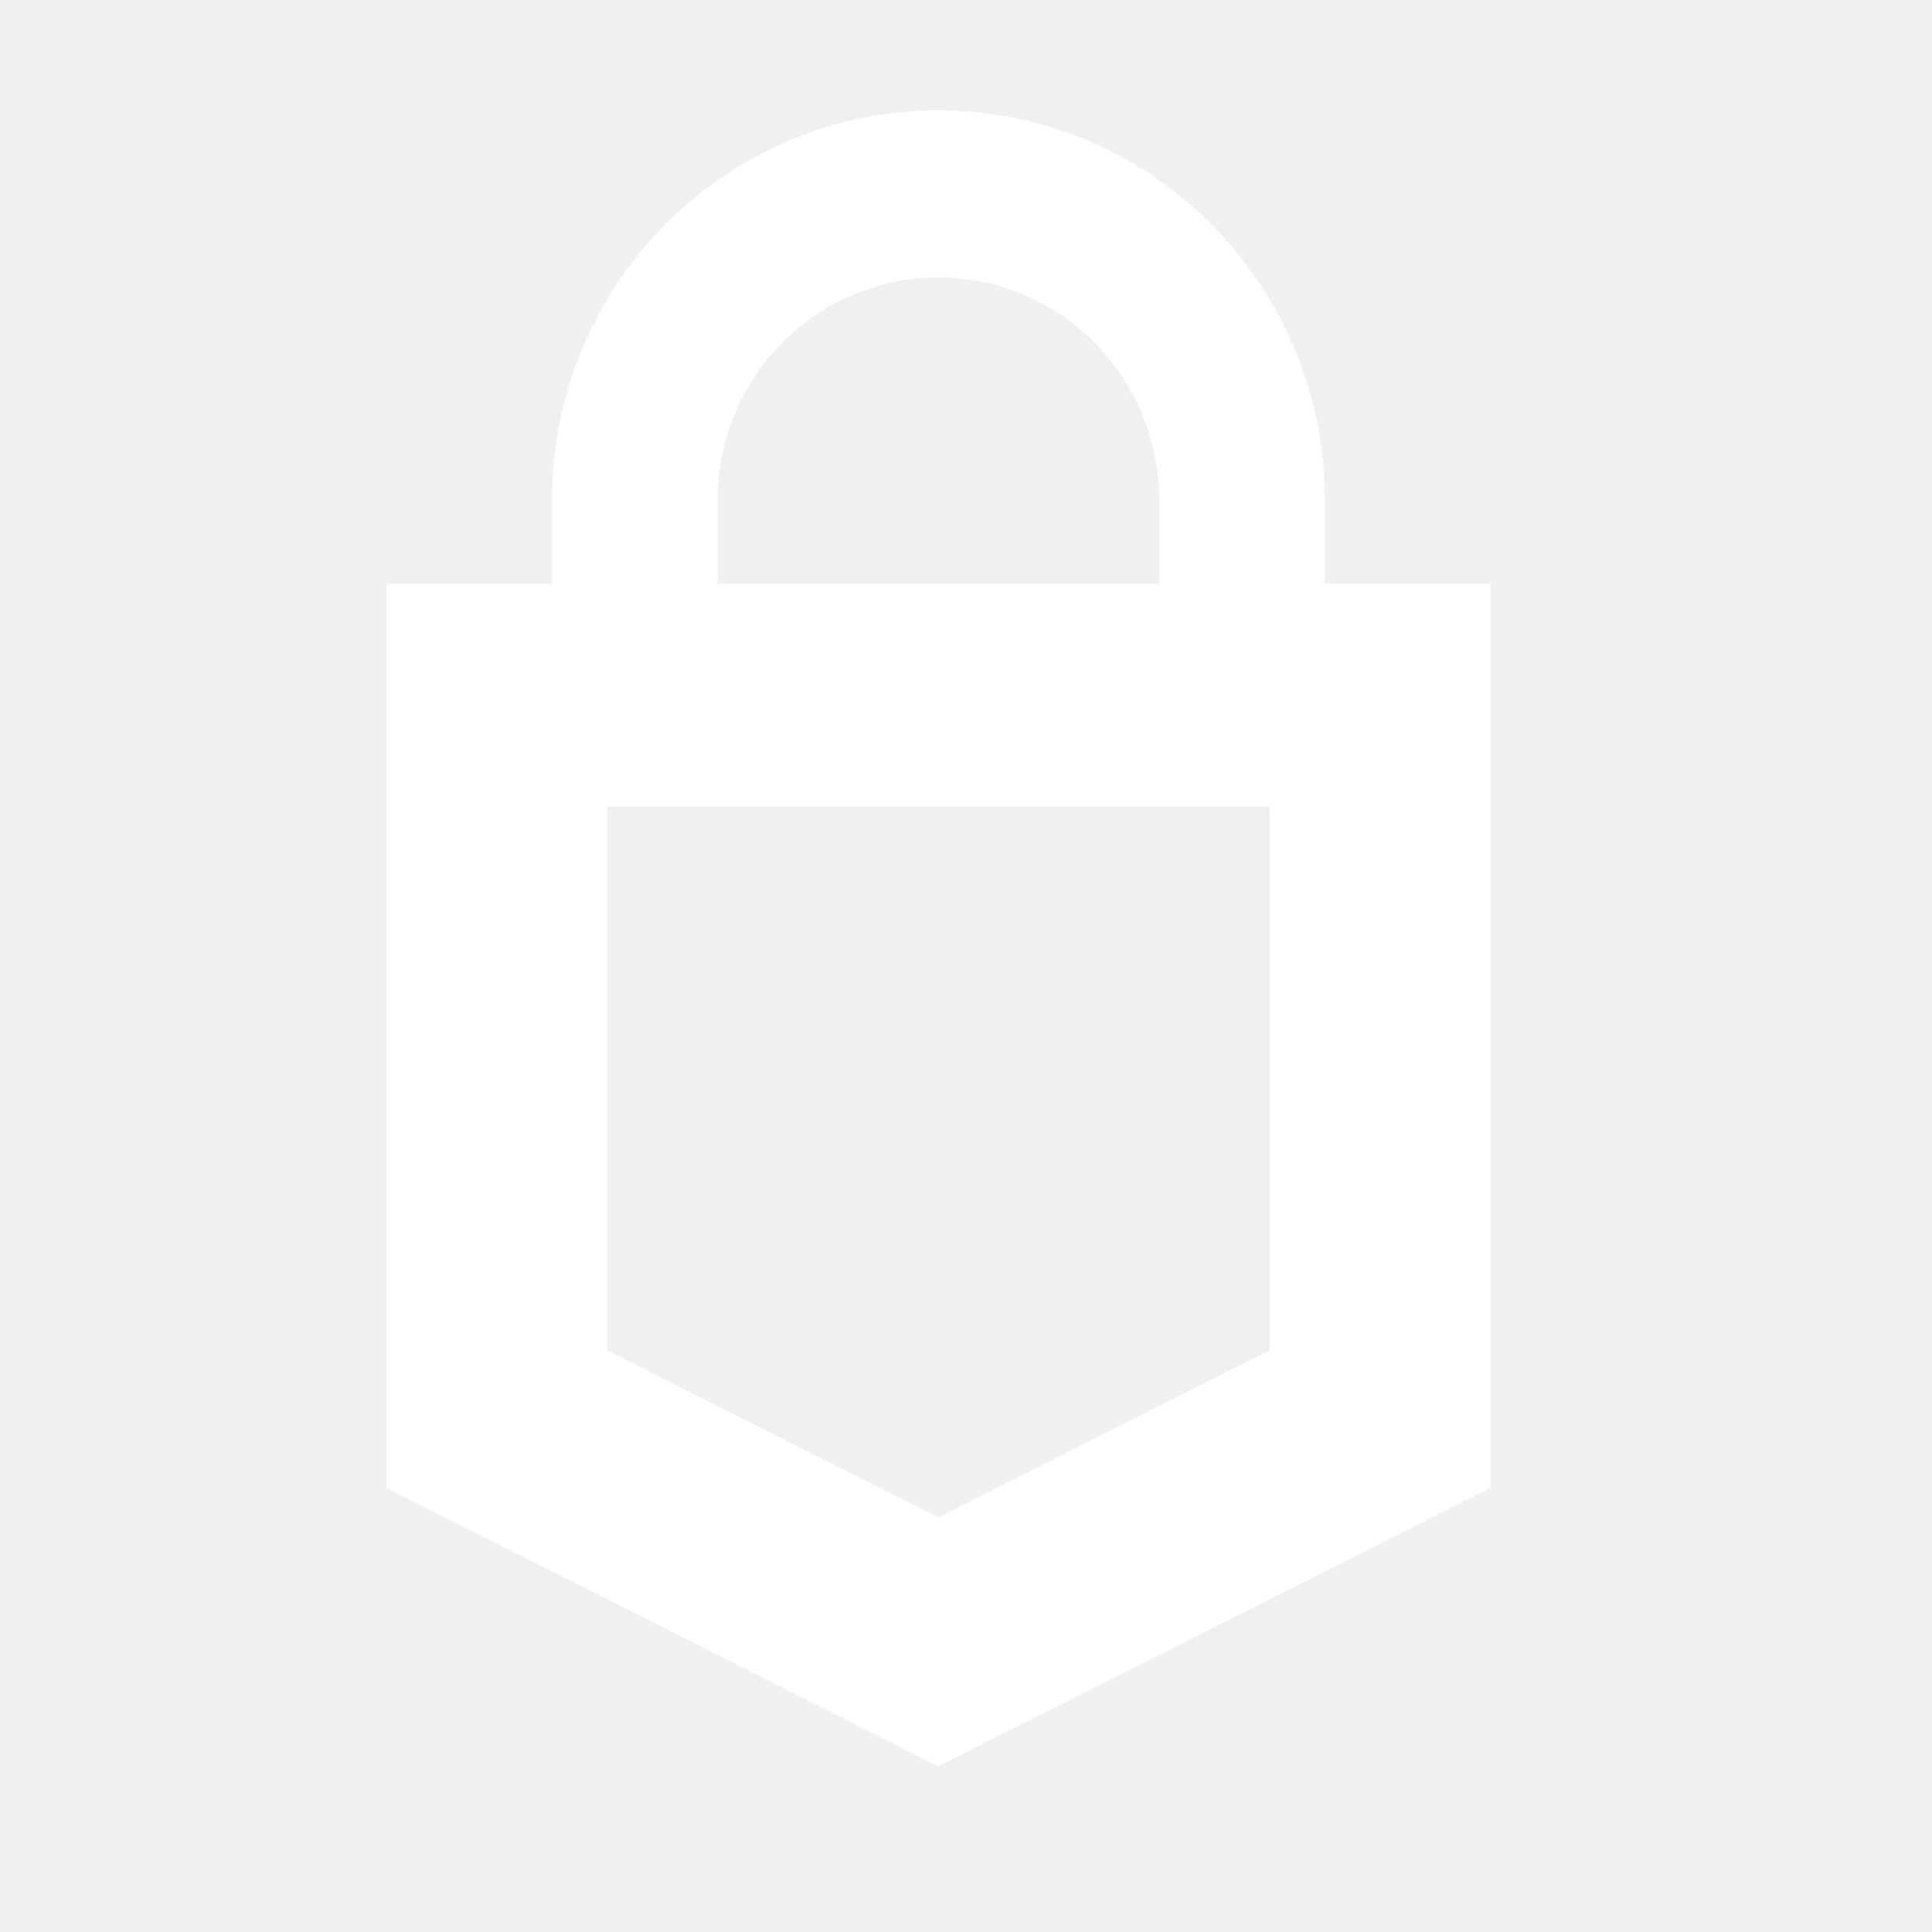
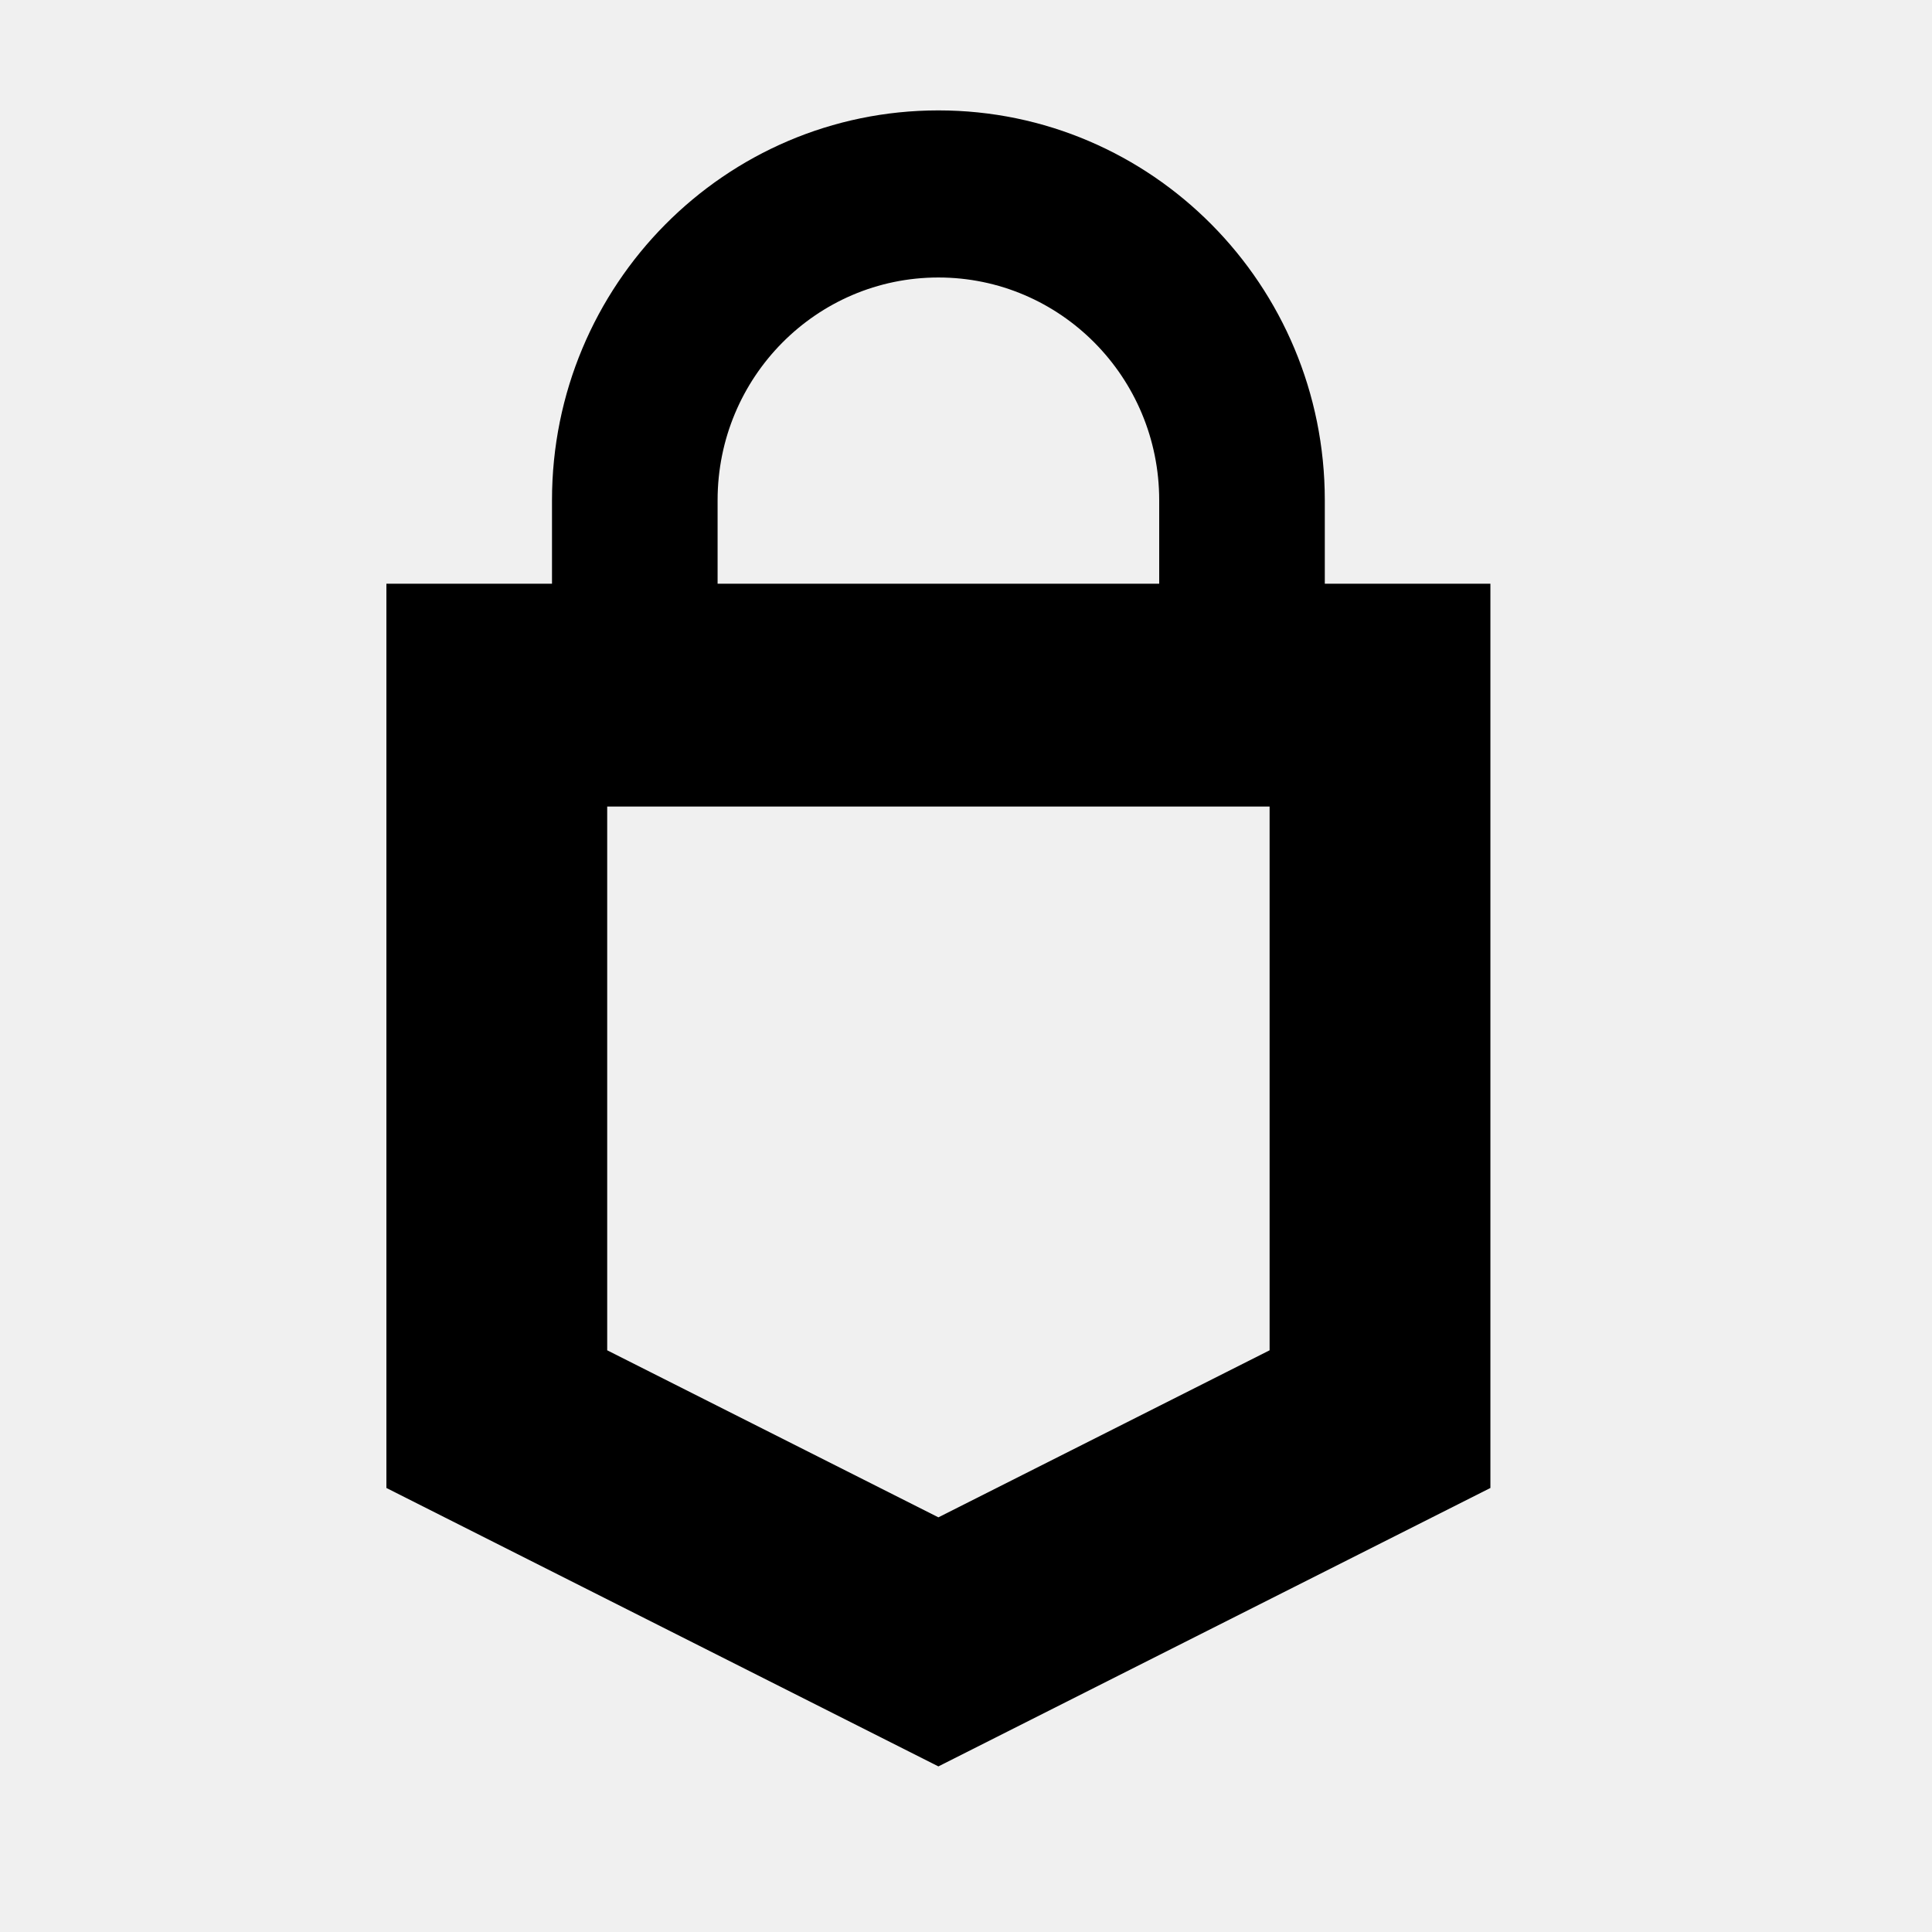
<svg xmlns="http://www.w3.org/2000/svg" width="35" height="35" viewBox="0 0 35 35" fill="none">
-   <path fill-rule="evenodd" clip-rule="evenodd" d="M17 2C13.134 2 10 5.162 10 9.062V10.575H7V26.956L17 32L27 26.956V10.575H24V9.062C24 5.162 20.866 2 17 2ZM21 10.575V9.062C21 6.833 19.209 5.027 17 5.027C14.791 5.027 13 6.833 13 9.062V10.575H21ZM11 14.611V24.462L17 27.488L23 24.462V14.611H11Z" fill="white" />
+   <path fill-rule="evenodd" clip-rule="evenodd" d="M17 2C13.134 2 10 5.162 10 9.062V10.575H7V26.956L17 32L27 26.956V10.575H24V9.062C24 5.162 20.866 2 17 2ZM21 10.575V9.062C21 6.833 19.209 5.027 17 5.027C14.791 5.027 13 6.833 13 9.062V10.575H21ZM11 14.611V24.462L17 27.488L23 24.462V14.611H11Z" fill="black" />
</svg>
